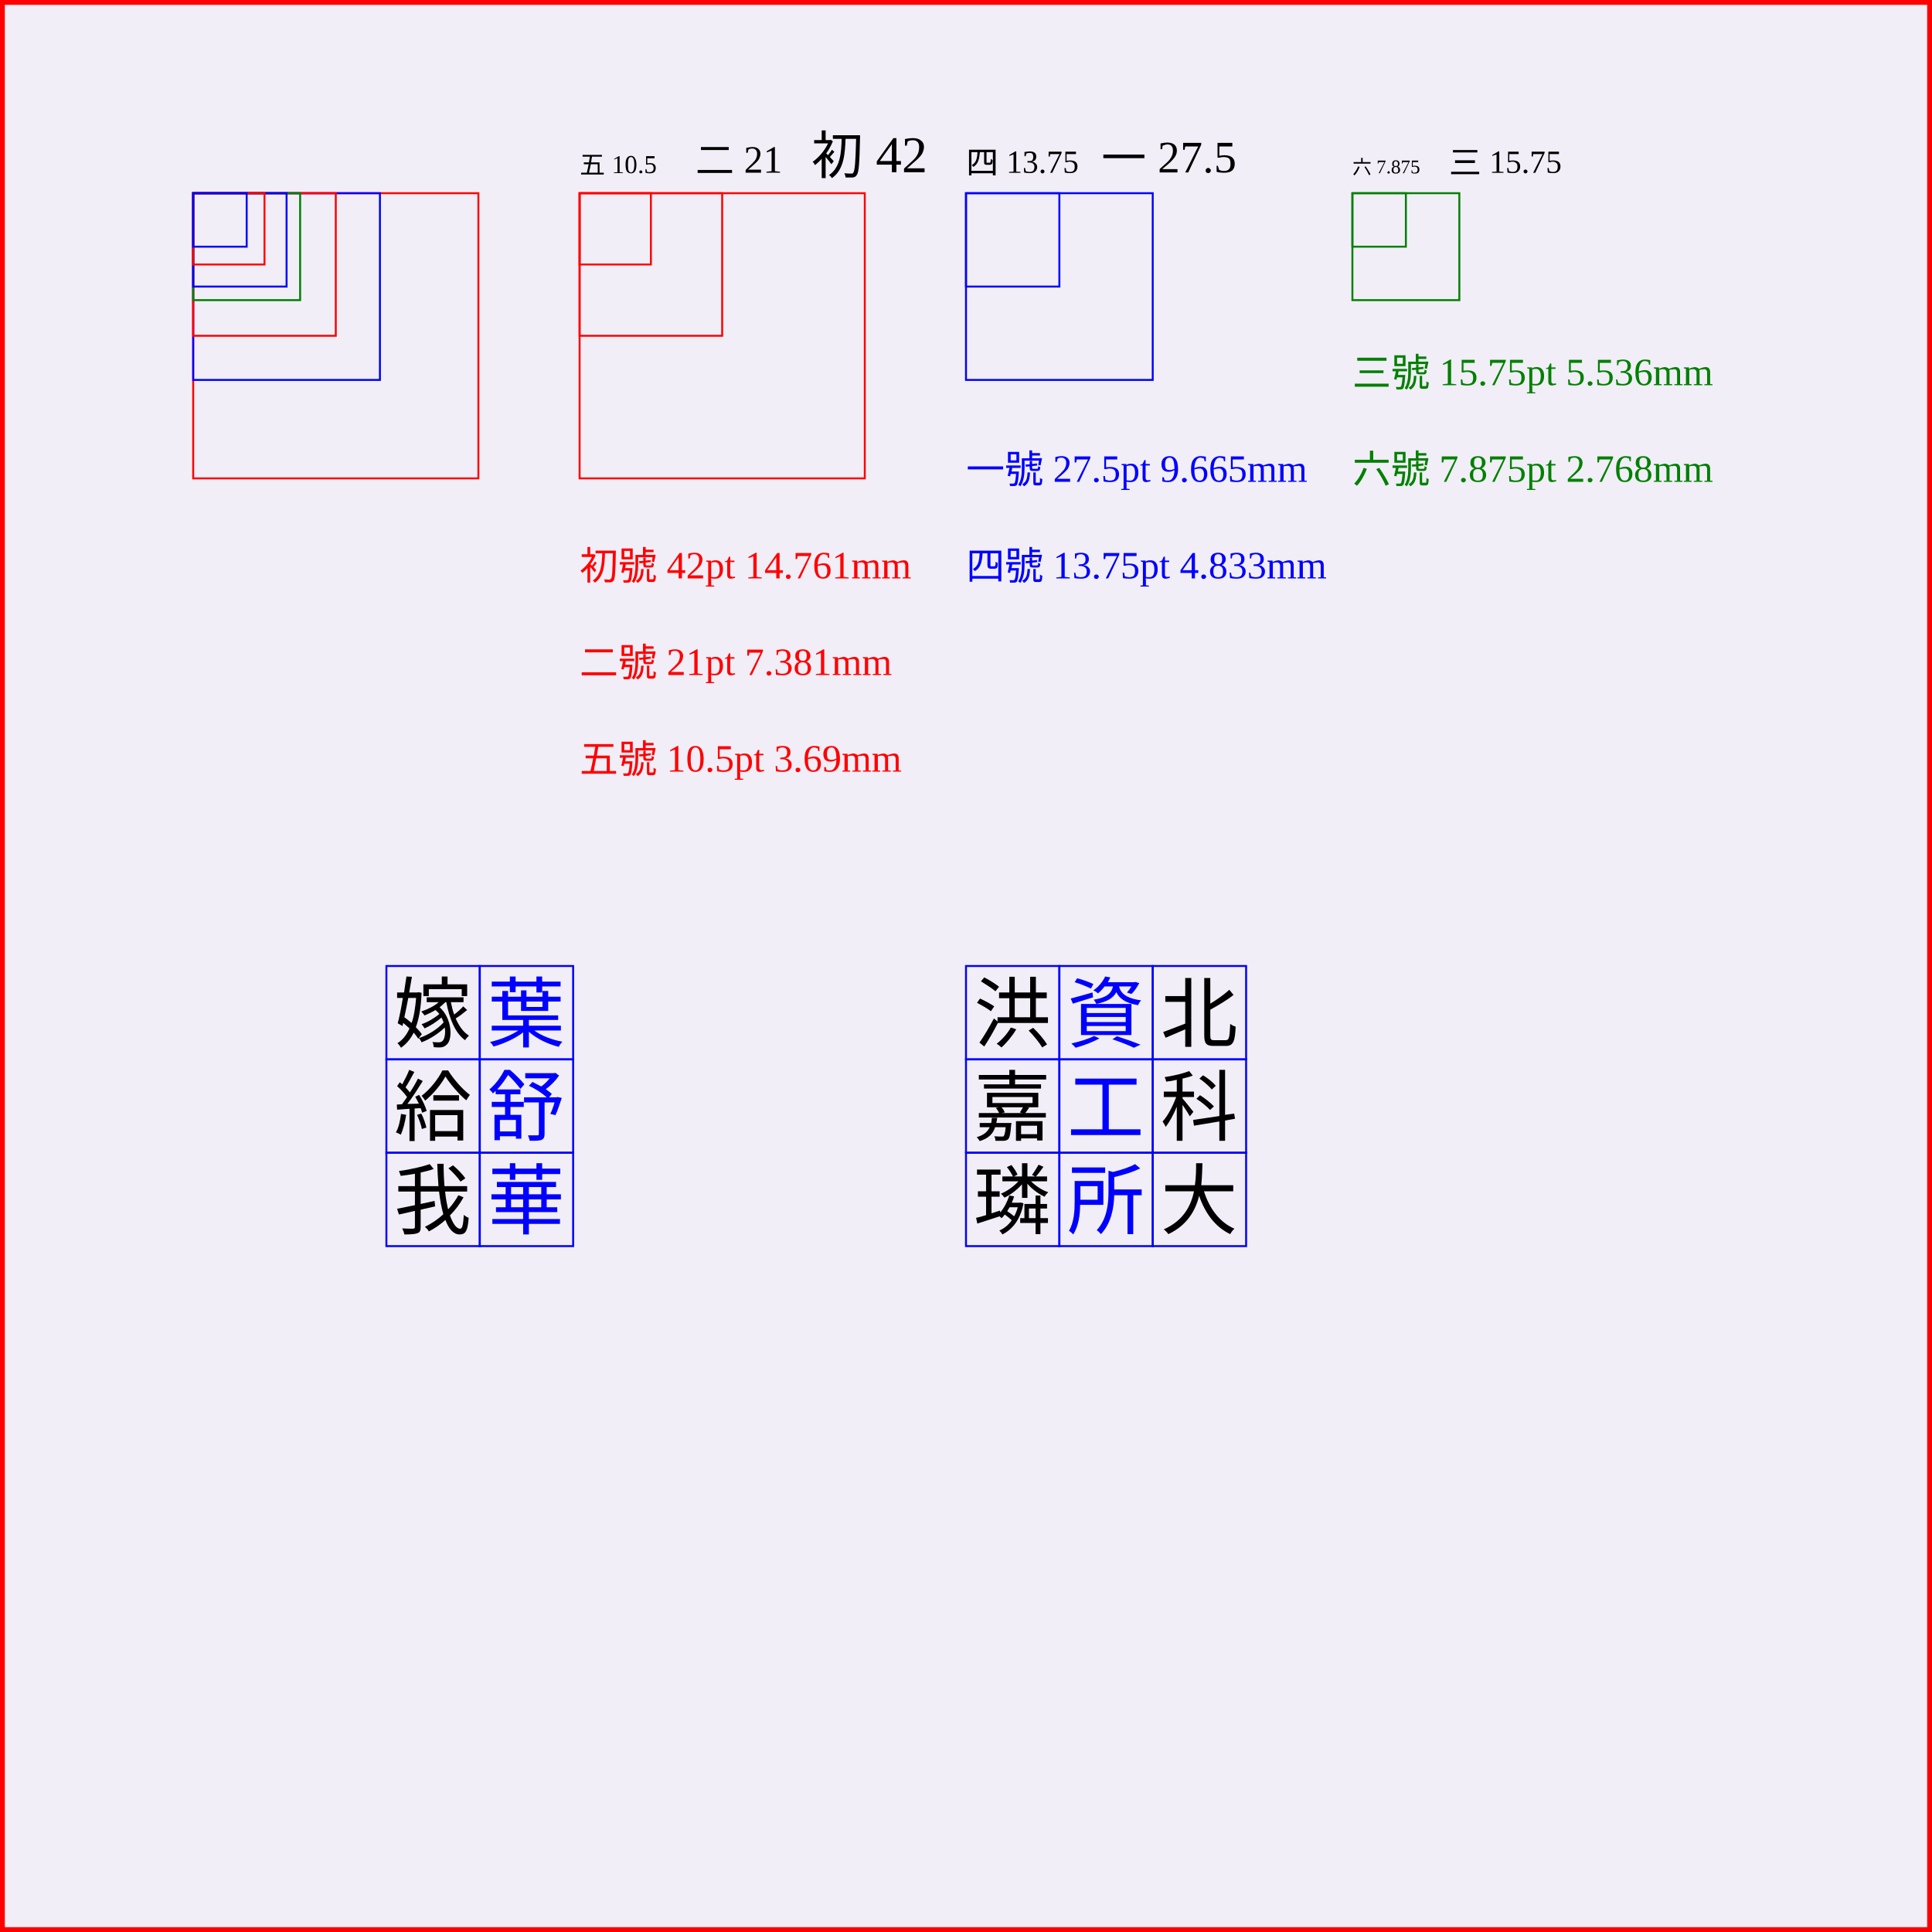
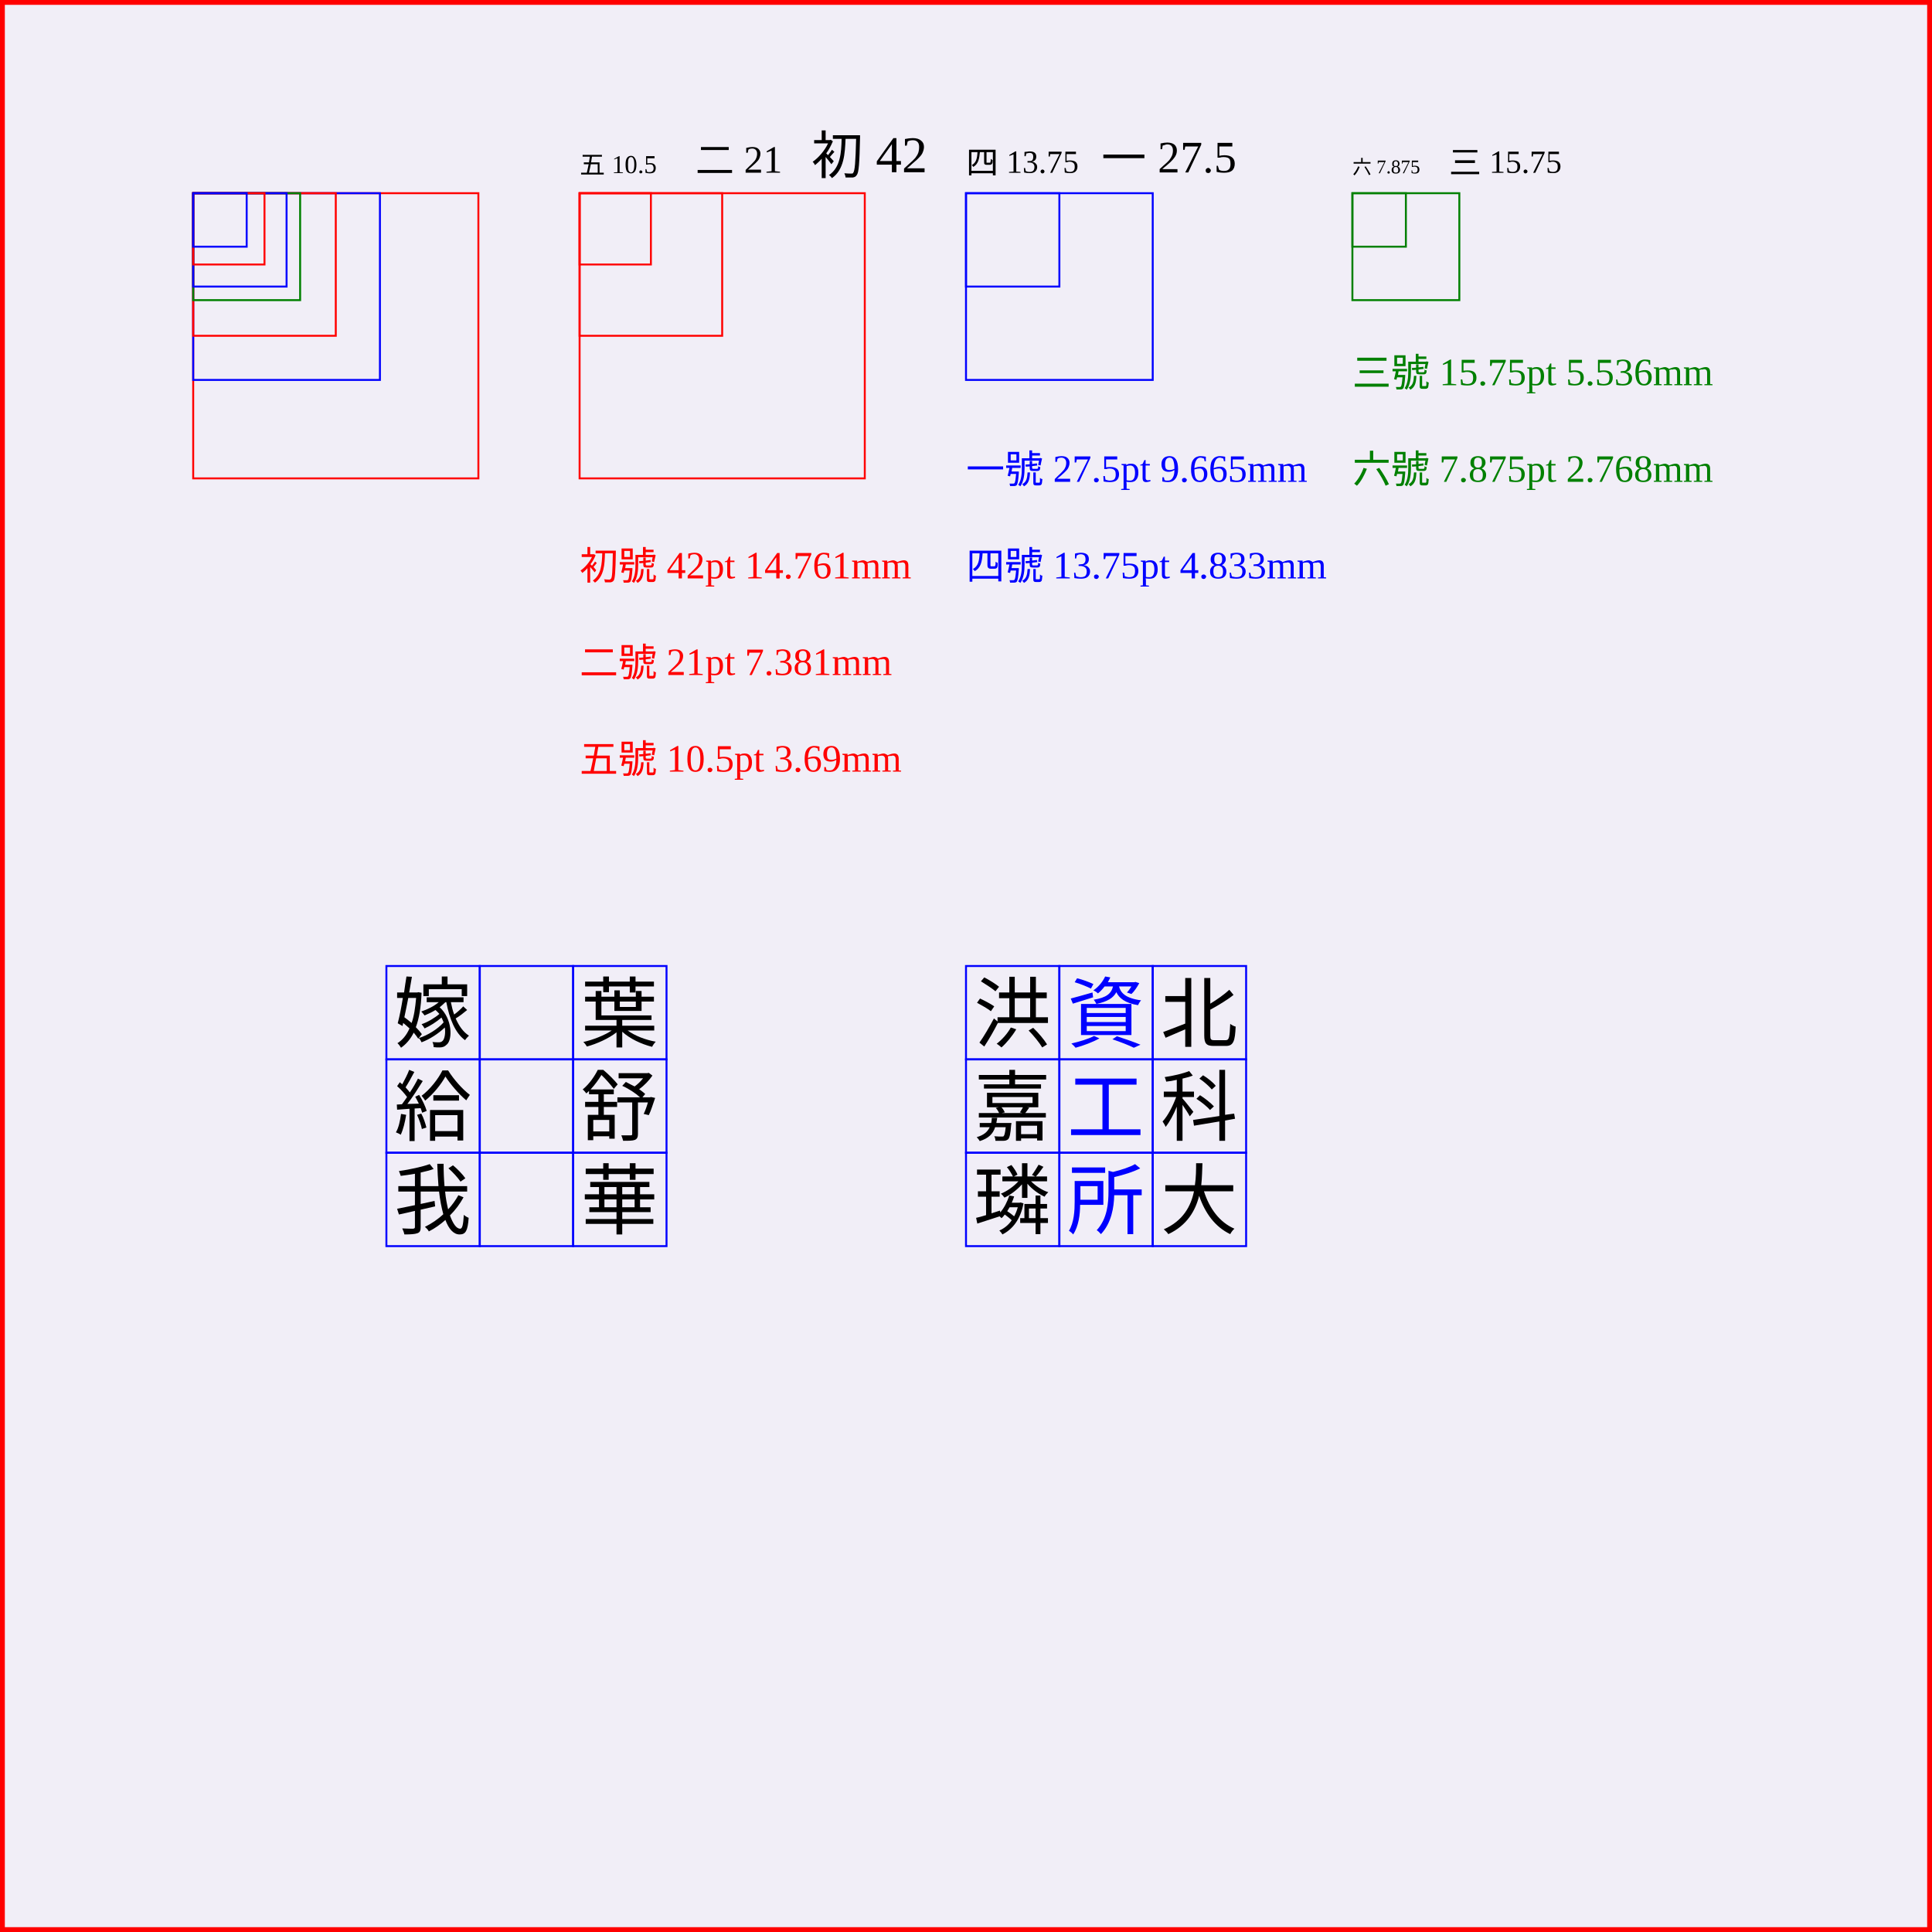
<svg xmlns="http://www.w3.org/2000/svg" version="1.1" width="100mm" height="100mm" viewBox="0 0 100 100">
  <rect x="0" y="0" width="100" height="100" stroke="red" stroke-width="0.5" fill="#F1EEF7" />
  <rect x="10" y="10" width="14.761" height="14.761" stroke="red" stroke-width="0.1" fill="none" />
  <rect x="10" y="10" width="9.665" height="9.665" stroke="blue" stroke-width="0.1" fill="none" />
  <rect x="10" y="10" width="7.38" height="7.38" stroke="red" stroke-width="0.1" fill="none" />
  <rect x="10" y="10" width="5.535" height="5.535" stroke="green" stroke-width="0.1" fill="none" />
  <rect x="10" y="10" width="4.833" height="4.833" stroke="blue" stroke-width="0.1" fill="none" />
  <rect x="10" y="10" width="3.69" height="3.69" stroke="red" stroke-width="0.1" fill="none" />
  <rect x="10" y="10" width="2.768" height="2.768" stroke="blue" stroke-width="0.1" fill="none" />
  <rect x="30" y="10" width="14.761" height="14.761" stroke="red" stroke-width="0.1" fill="none" />
  <text x="42" y="9" style="font-size:2pt;">初 42</text>
  <rect x="30" y="10" width="7.38" height="7.38" stroke="red" stroke-width="0.1" fill="none" />
  <text x="36" y="9" style="font-size:1.5pt;">二 21</text>
  <rect x="30" y="10" width="3.69" height="3.69" stroke="red" stroke-width="0.1" fill="none" />
  <text x="30" y="9" style="font-size:1pt;">五 10.5</text>
  <rect x="50" y="10" width="9.665" height="9.665" stroke="blue" stroke-width="0.1" fill="none" />
  <text x="57" y="9" style="font-size:1.75pt;">一 27.5</text>
  <rect x="50" y="10" width="4.833" height="4.833" stroke="blue" stroke-width="0.1" fill="none" />
  <text x="50" y="9" style="font-size:1.25pt;">四 13.75</text>
  <rect x="70" y="10" width="5.535" height="5.535" stroke="green" stroke-width="0.1" fill="none" />
  <text x="75" y="9" style="font-size:1.25pt;">三 15.75</text>
  <rect x="70" y="10" width="2.768" height="2.768" stroke="green" stroke-width="0.1" fill="none" />
  <text x="70" y="9" style="font-size:0.75pt;">六 7.875</text>
  <rect x="50" y="50" width="4.833" height="4.833" stroke="blue" stroke-width="0.1" fill="none" />
  <text x="50.4" y="53.9" style="font-size:3pt;">洪</text>
  <rect x="50" y="54.833" width="4.833" height="4.833" stroke="blue" stroke-width="0.1" fill="none" />
  <text x="50.4" y="58.733" style="font-size:3pt;">嘉</text>
  <rect x="50" y="59.666" width="4.833" height="4.833" stroke="blue" stroke-width="0.1" fill="none" />
  <text x="50.4" y="63.566" style="font-size:3pt;">璘</text>
  <rect x="54.833" y="50" width="4.833" height="4.833" stroke="blue" stroke-width="0.1" fill="none" />
  <text x="55.233" y="53.9" style="font-size:3pt;;" fill="blue">資</text>
  <rect x="54.833" y="54.833" width="4.833" height="4.833" stroke="blue" stroke-width="0.1" fill="none" />
  <text x="55.233" y="58.733" style="font-size:3pt;" fill="blue">工</text>
  <rect x="54.833" y="59.666" width="4.833" height="4.833" stroke="blue" stroke-width="0.1" fill="none" />
  <text x="55.233" y="63.566" style="font-size:3pt;" fill="blue">所</text>
  <rect x="59.666" y="50" width="4.833" height="4.833" stroke="blue" stroke-width="0.1" fill="none" />
  <text x="60.066" y="53.9" style="font-size:3pt;">北</text>
  <rect x="59.666" y="54.833" width="4.833" height="4.833" stroke="blue" stroke-width="0.1" fill="none" />
  <text x="60.066" y="58.733" style="font-size:3pt;">科</text>
  <rect x="59.666" y="59.666" width="4.833" height="4.833" stroke="blue" stroke-width="0.1" fill="none" />
  <text x="60.066" y="63.566" style="font-size:3pt;">大</text>
  <rect x="20" y="50" width="4.833" height="4.833" stroke="blue" stroke-width="0.1" fill="none" />
  <text x="20.4" y="53.9" style="font-size:3pt;">嫁</text>
  <rect x="20" y="54.833" width="4.833" height="4.833" stroke="blue" stroke-width="0.1" fill="none" />
  <text x="20.4" y="58.733" style="font-size:3pt;">給</text>
  <rect x="20" y="59.666" width="4.833" height="4.833" stroke="blue" stroke-width="0.1" fill="none" />
  <text x="20.4" y="63.566" style="font-size:3pt;">我</text>
  <rect x="24.833" y="50" width="4.833" height="4.833" stroke="blue" stroke-width="0.1" fill="none" />
-   <text x="25.233" y="53.9" style="font-size:3pt;;" fill="blue">葉</text>
+   <text x="25.233" y="53.9" style="font-size:3pt;;" fill="blue"> </text>
  <rect x="24.833" y="54.833" width="4.833" height="4.833" stroke="blue" stroke-width="0.1" fill="none" />
-   <text x="25.233" y="58.733" style="font-size:3pt;" fill="blue">舒</text>
+   <text x="25.233" y="58.733" style="font-size:3pt;" fill="blue"> </text>
  <rect x="24.833" y="59.666" width="4.833" height="4.833" stroke="blue" stroke-width="0.1" fill="none" />
-   <text x="25.233" y="63.566" style="font-size:3pt;" fill="blue">華</text>
+   <text x="25.233" y="63.566" style="font-size:3pt;" fill="blue"> </text>
+   <rect x="29.666" y="50" width="4.833" height="4.833" stroke="blue" stroke-width="0.1" fill="none" />
+   <text x="30.066" y="53.9" style="font-size:3pt;">葉</text>
+   <rect x="29.666" y="54.833" width="4.833" height="4.833" stroke="blue" stroke-width="0.1" fill="none" />
+   <text x="30.066" y="58.733" style="font-size:3pt;">舒</text>
+   <rect x="29.666" y="59.666" width="4.833" height="4.833" stroke="blue" stroke-width="0.1" fill="none" />
+   <text x="30.066" y="63.566" style="font-size:3pt;">華</text>
  <text x="30" y="30" style="font-size:1.5pt;" fill="red">初號 42pt 14.761mm</text>
  <text x="30" y="35" style="font-size:1.5pt;" fill="red">二號 21pt 7.381mm</text>
  <text x="30" y="40" style="font-size:1.5pt;" fill="red">五號 10.5pt 3.69mm</text>
  <text x="50" y="25" style="font-size:1.5pt;" fill="blue">一號 27.5pt 9.665mm</text>
  <text x="50" y="30" style="font-size:1.5pt;" fill="blue">四號 13.75pt 4.833mm</text>
  <text x="70" y="20" style="font-size:1.5pt;" fill="green">三號 15.75pt 5.536mm</text>
  <text x="70" y="25" style="font-size:1.5pt;" fill="green">六號 7.875pt 2.768mm</text>
</svg>
